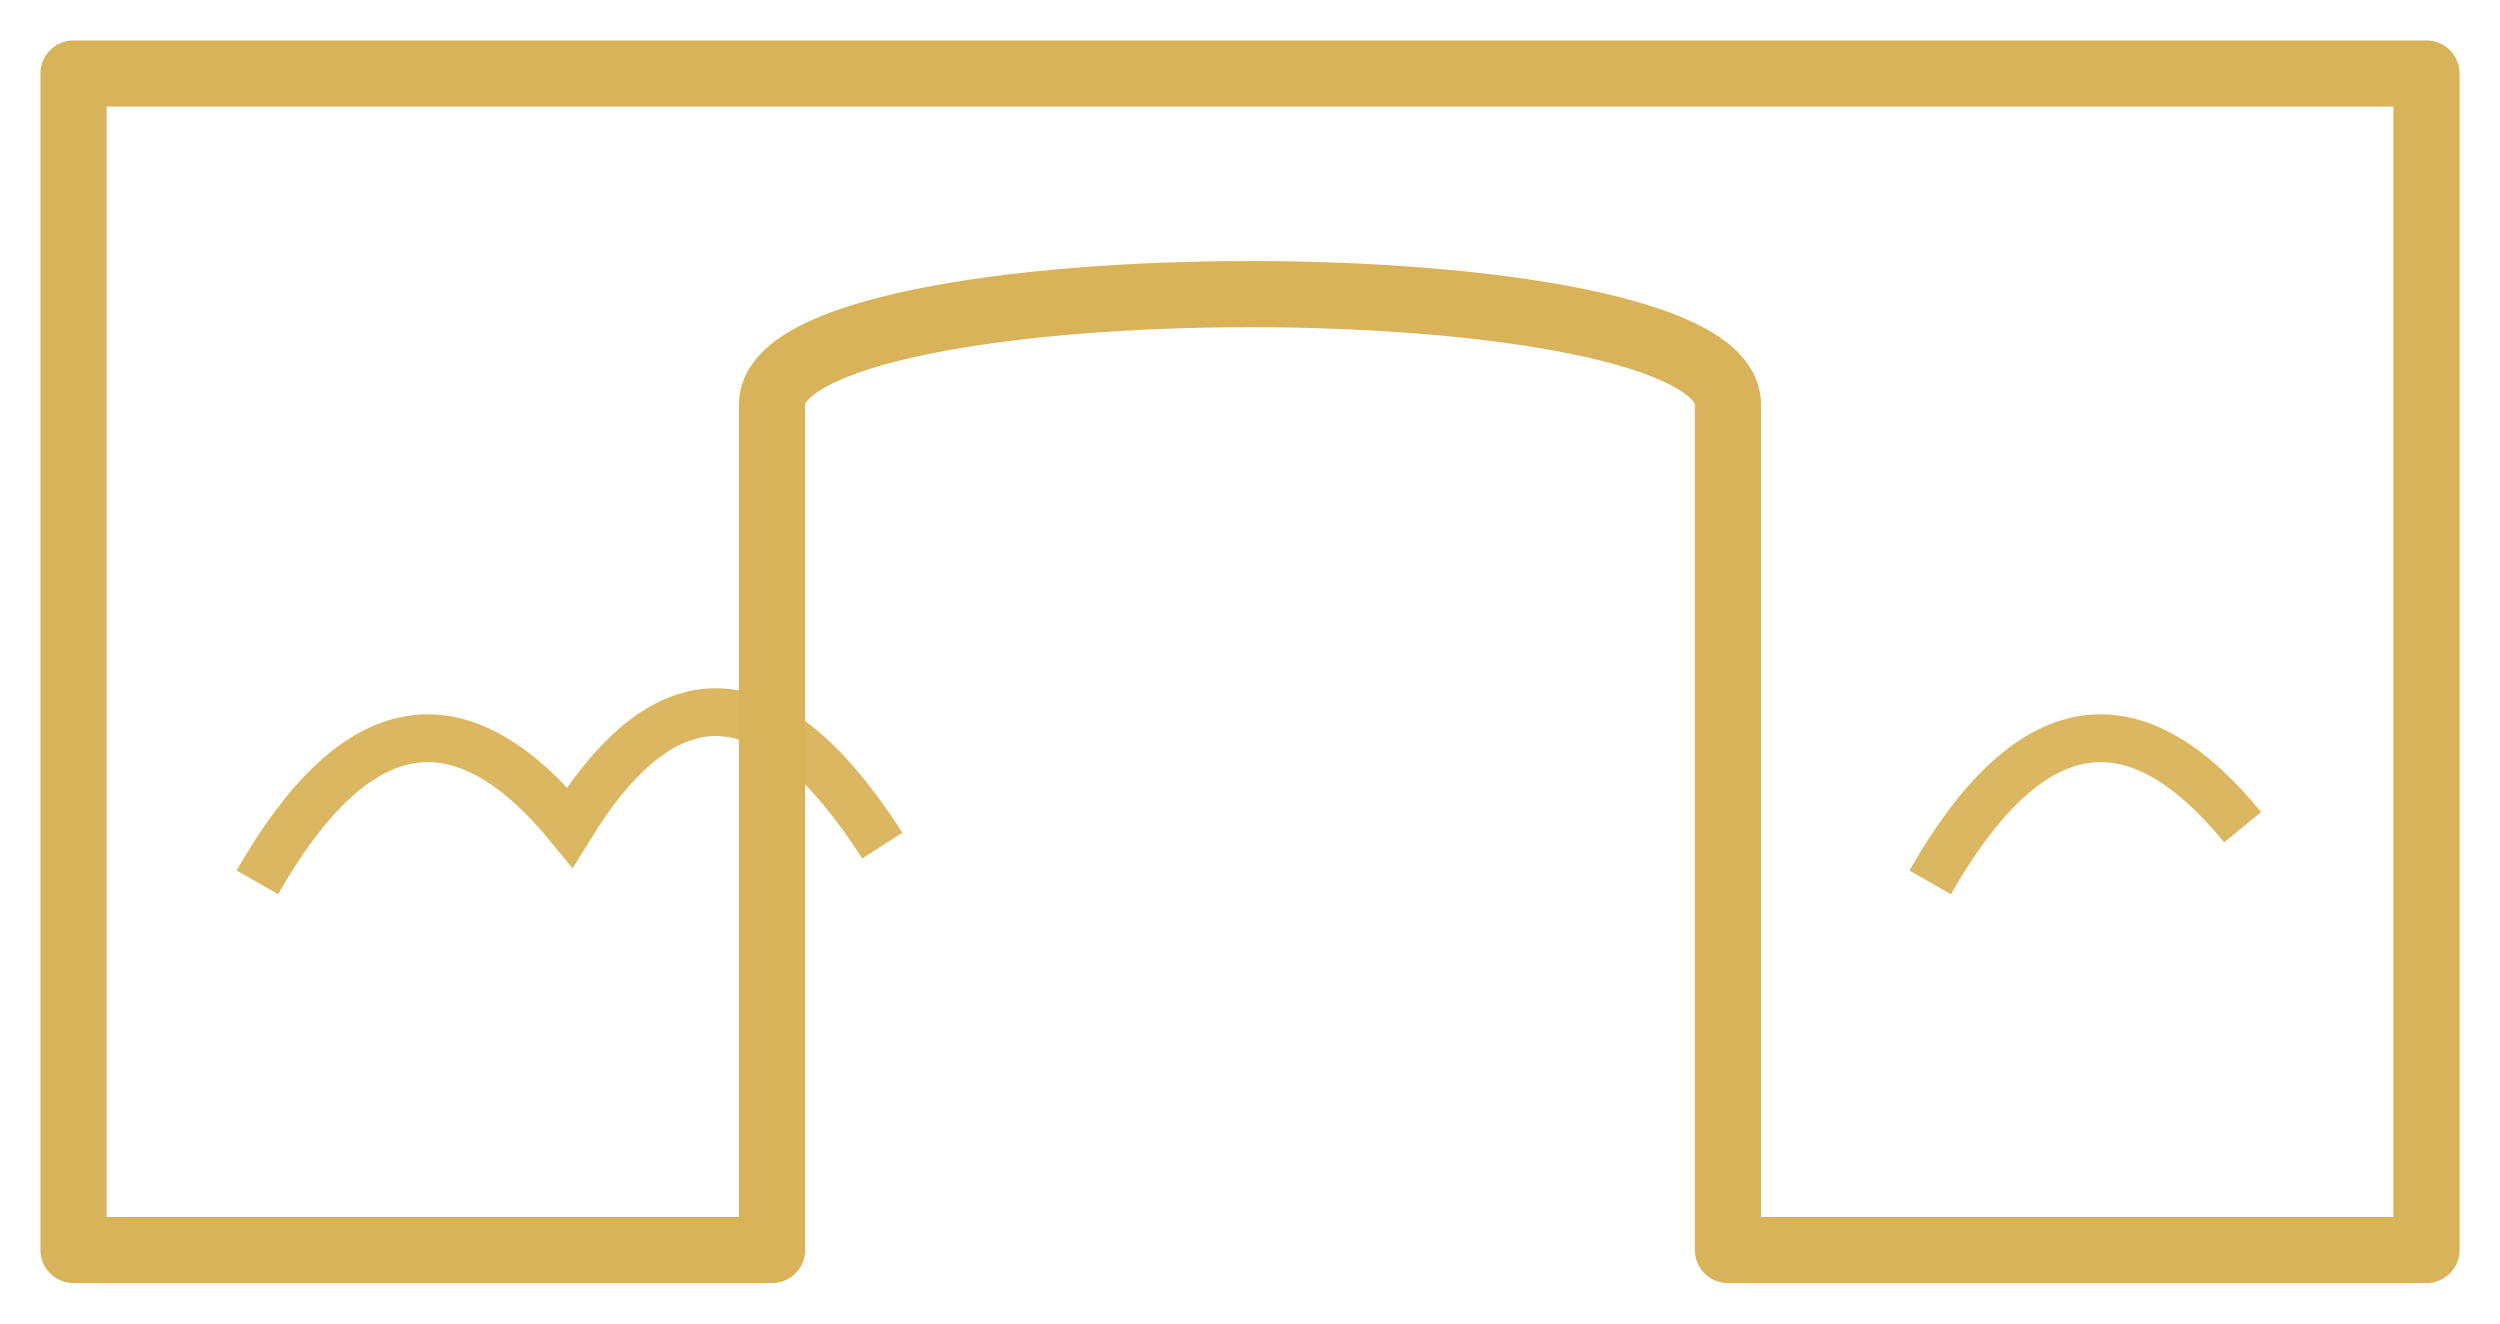
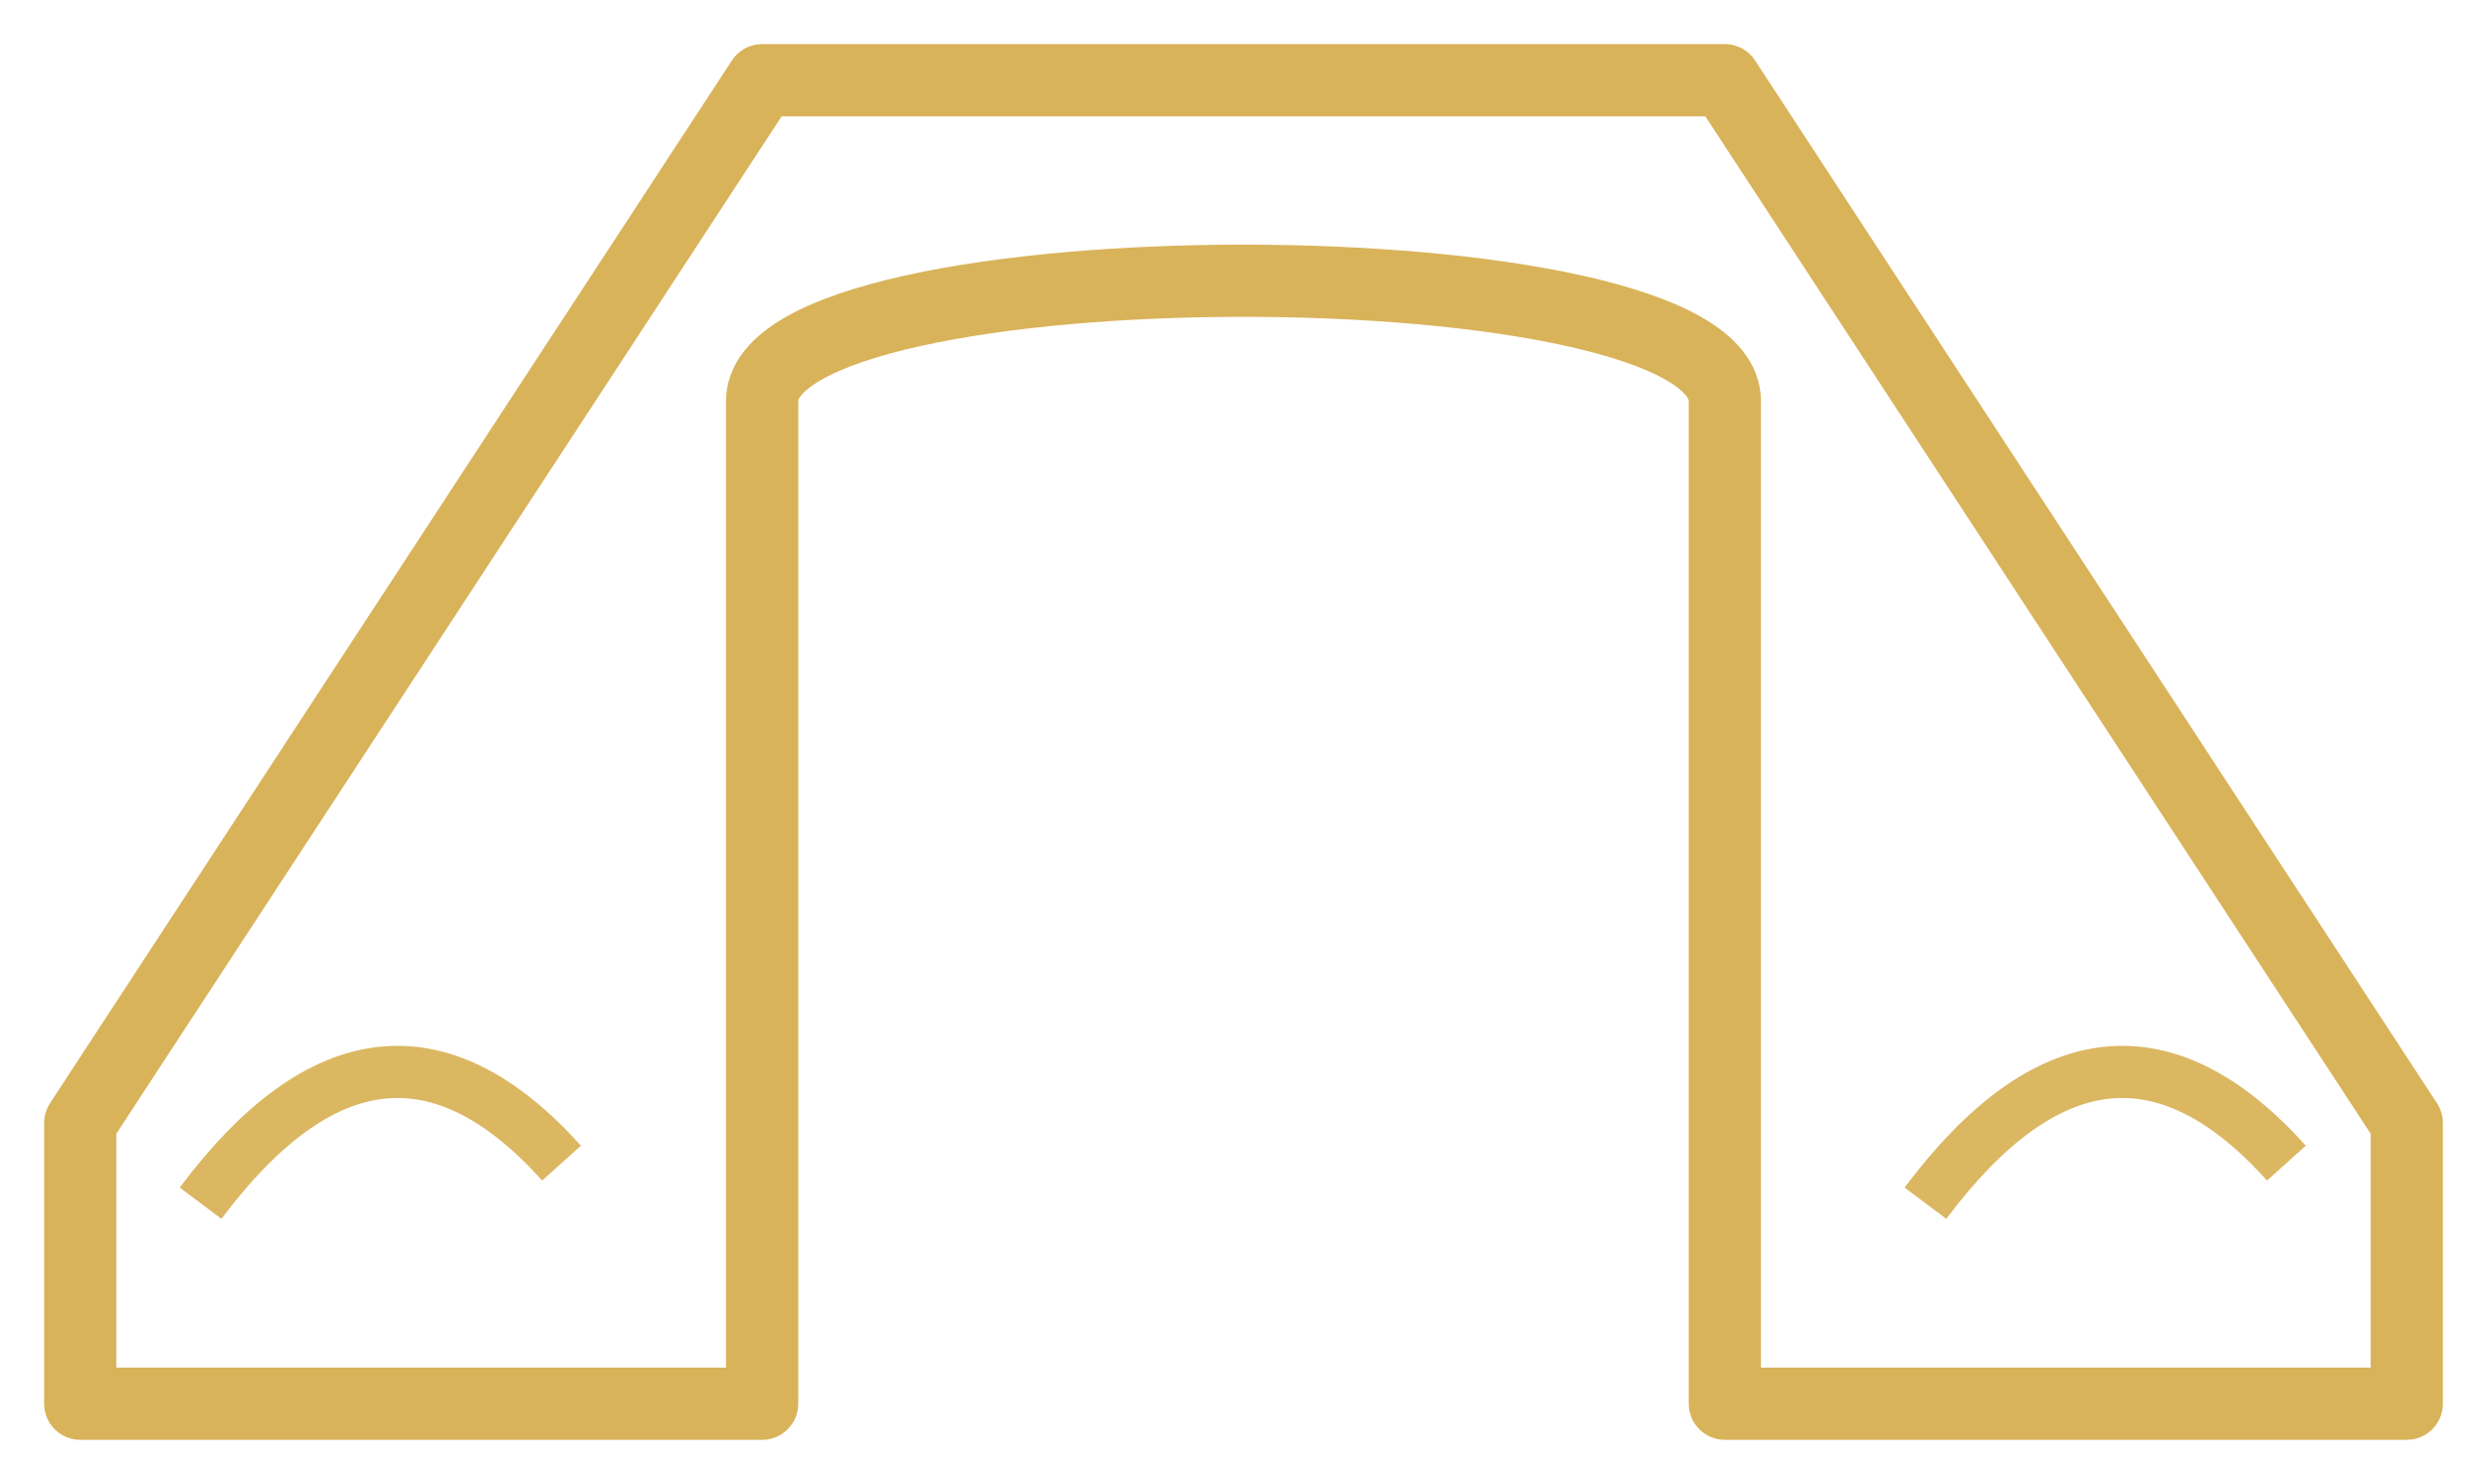
- <svg xmlns="http://www.w3.org/2000/svg" viewBox="-34 27 68 36" width="68" height="36">
-   <path d="M -32 29 L 32 29 L 32 61 L 13 61   L 13 38 C 13 34, -13 34, -13 38   L -13 61 L -32 61 Z" fill="none" stroke="#d9b35a" stroke-width="1.8" stroke-linejoin="round" />
-   <path d="M -27 51 q 4 -7 8.5 -1.5 q 4 -6.5 8.5 0.5" stroke="#d9b35a" stroke-width="1.3" fill="none" opacity=".95" />
-   <path d="M 18.5 51 q 4 -7 8.5 -1.5" stroke="#d9b35a" stroke-width="1.3" fill="none" opacity=".95" />
+ <svg xmlns="http://www.w3.org/2000/svg" viewBox="-31 28 62 37" width="62" height="37">
+   <path d="M -12 30 L 12 30   L 29 56 L 29 63 L 12 63   L 12 38 C 12 34, -12 34, -12 38   L -12 63 L -29 63 L -29 56 Z" fill="none" stroke="#d9b35a" stroke-width="1.8" stroke-linejoin="round" />
+   <path d="M -26 58 q 4.5 -6 9 -1" stroke="#d9b35a" stroke-width="1.3" fill="none" opacity=".95" />
+   <path d="M 17 58 q 4.5 -6 9 -1" stroke="#d9b35a" stroke-width="1.3" fill="none" opacity=".95" />
</svg>
